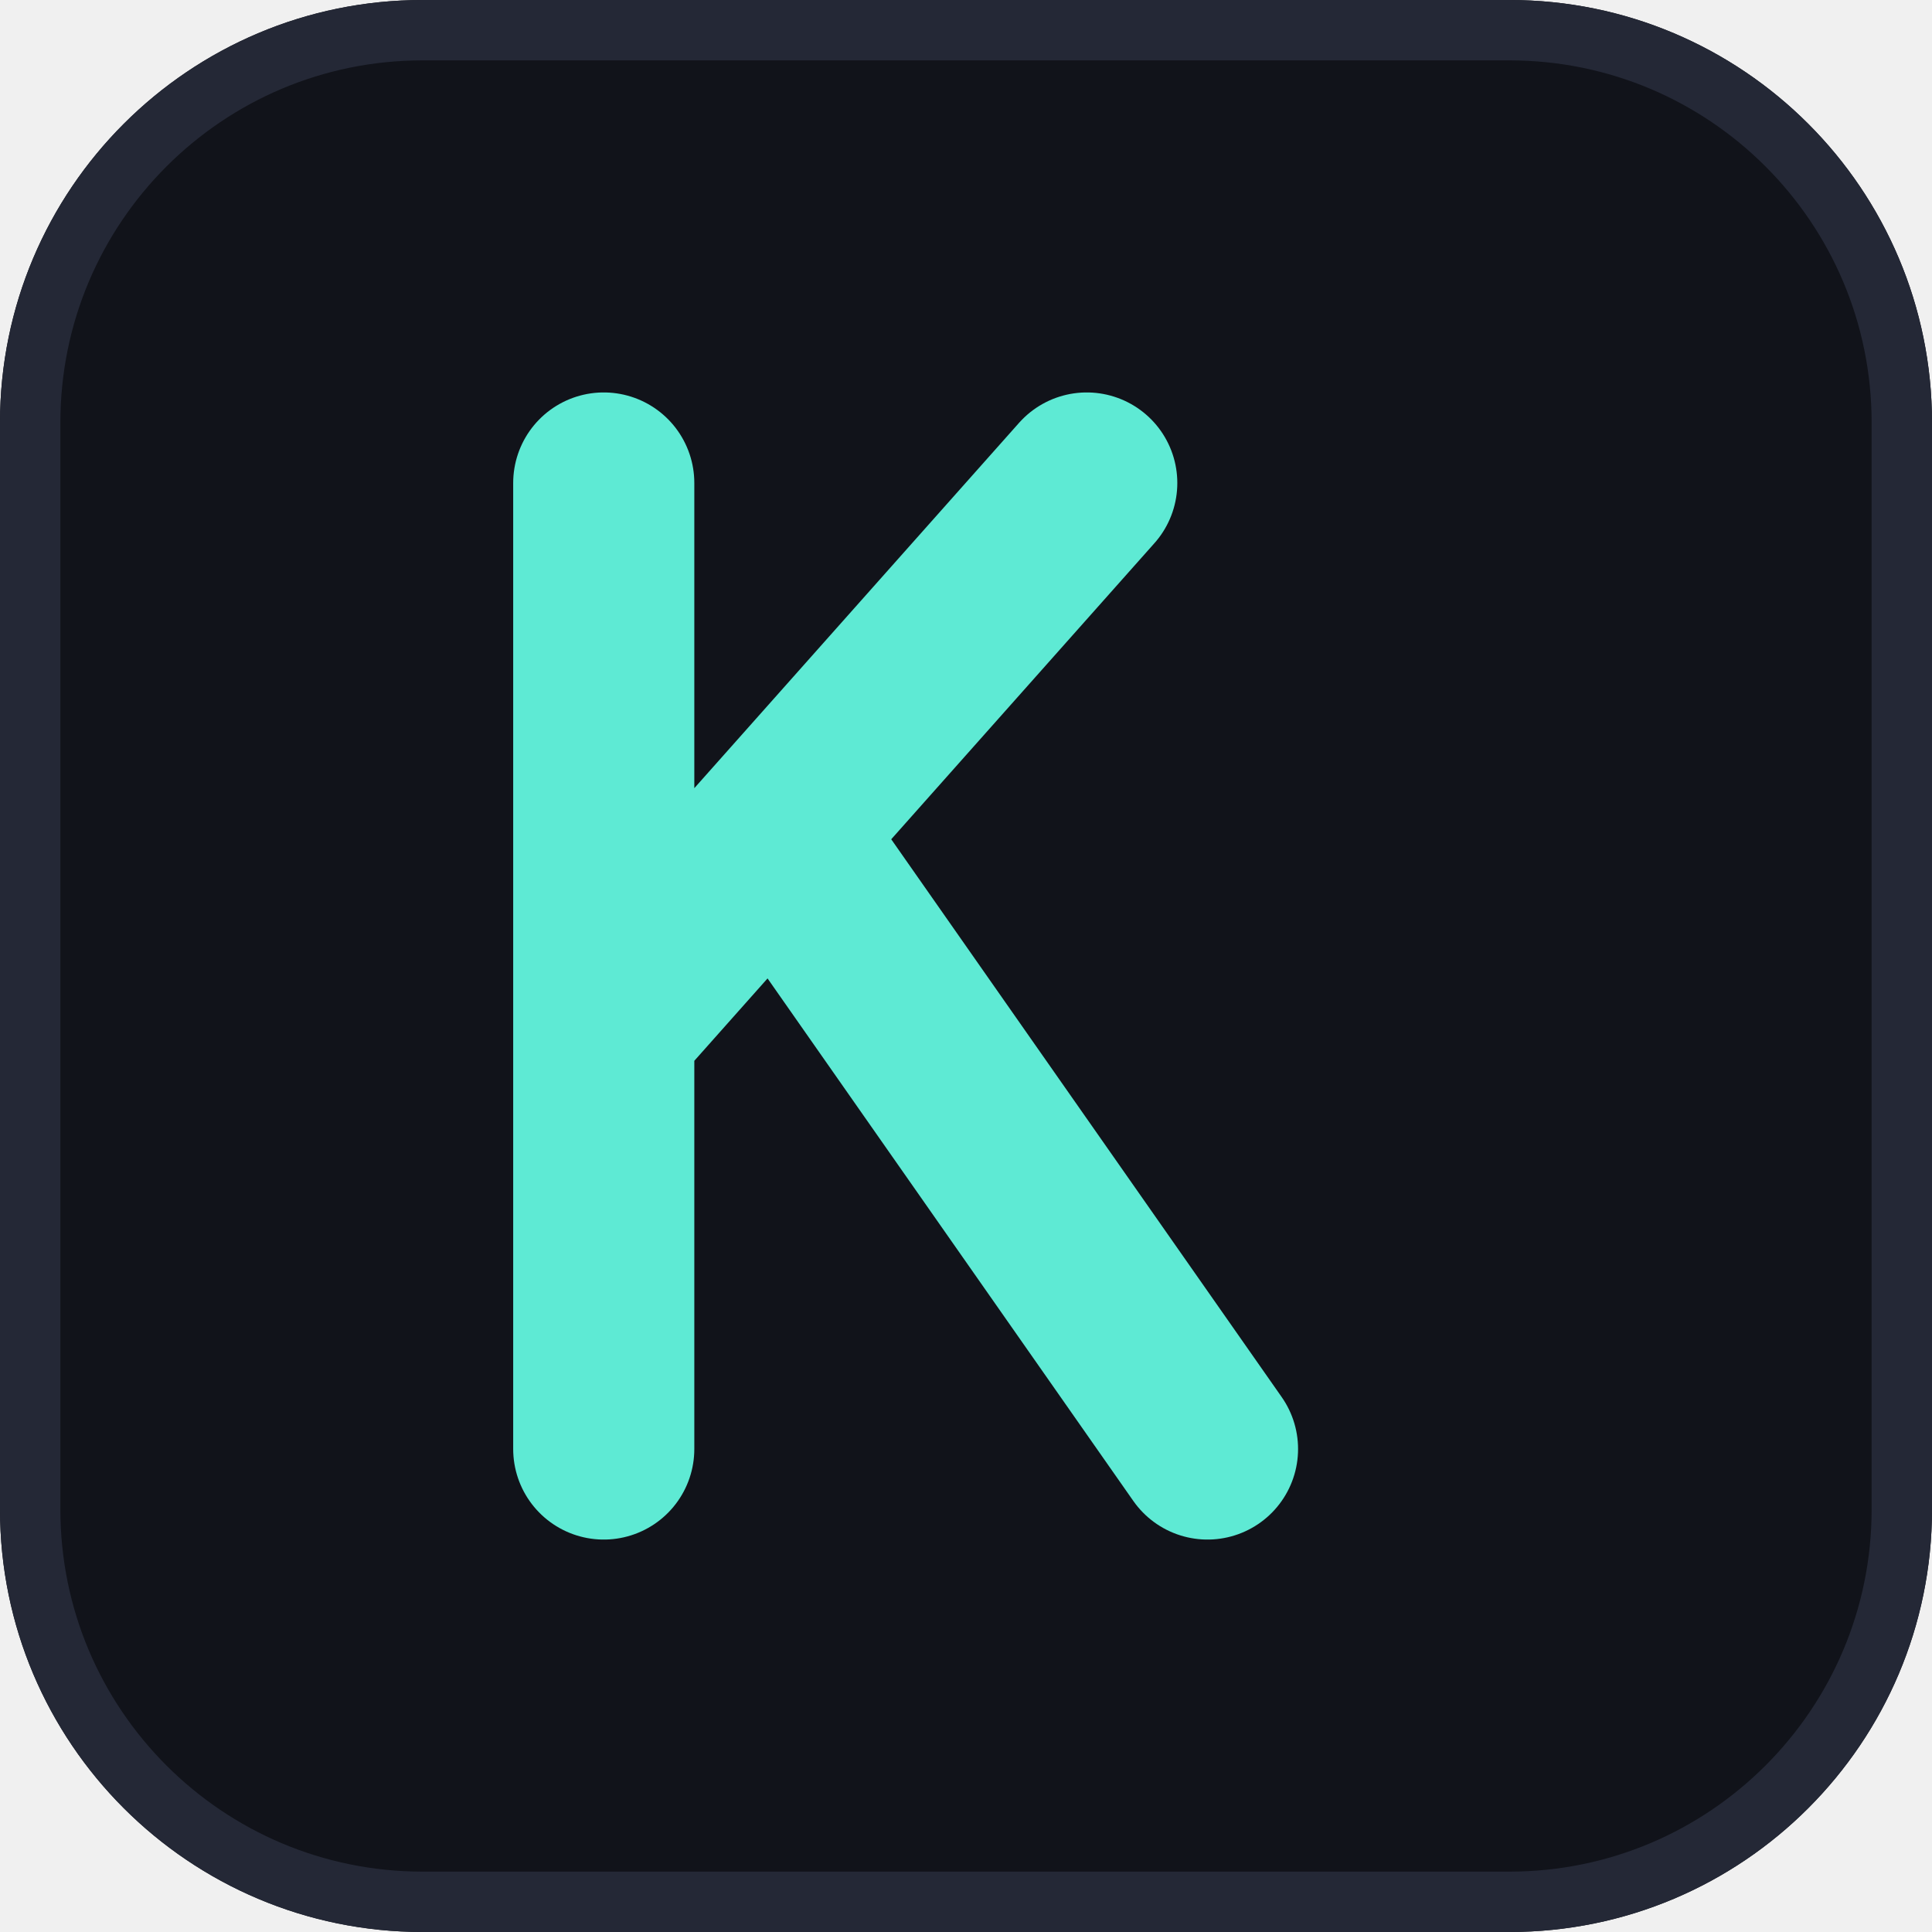
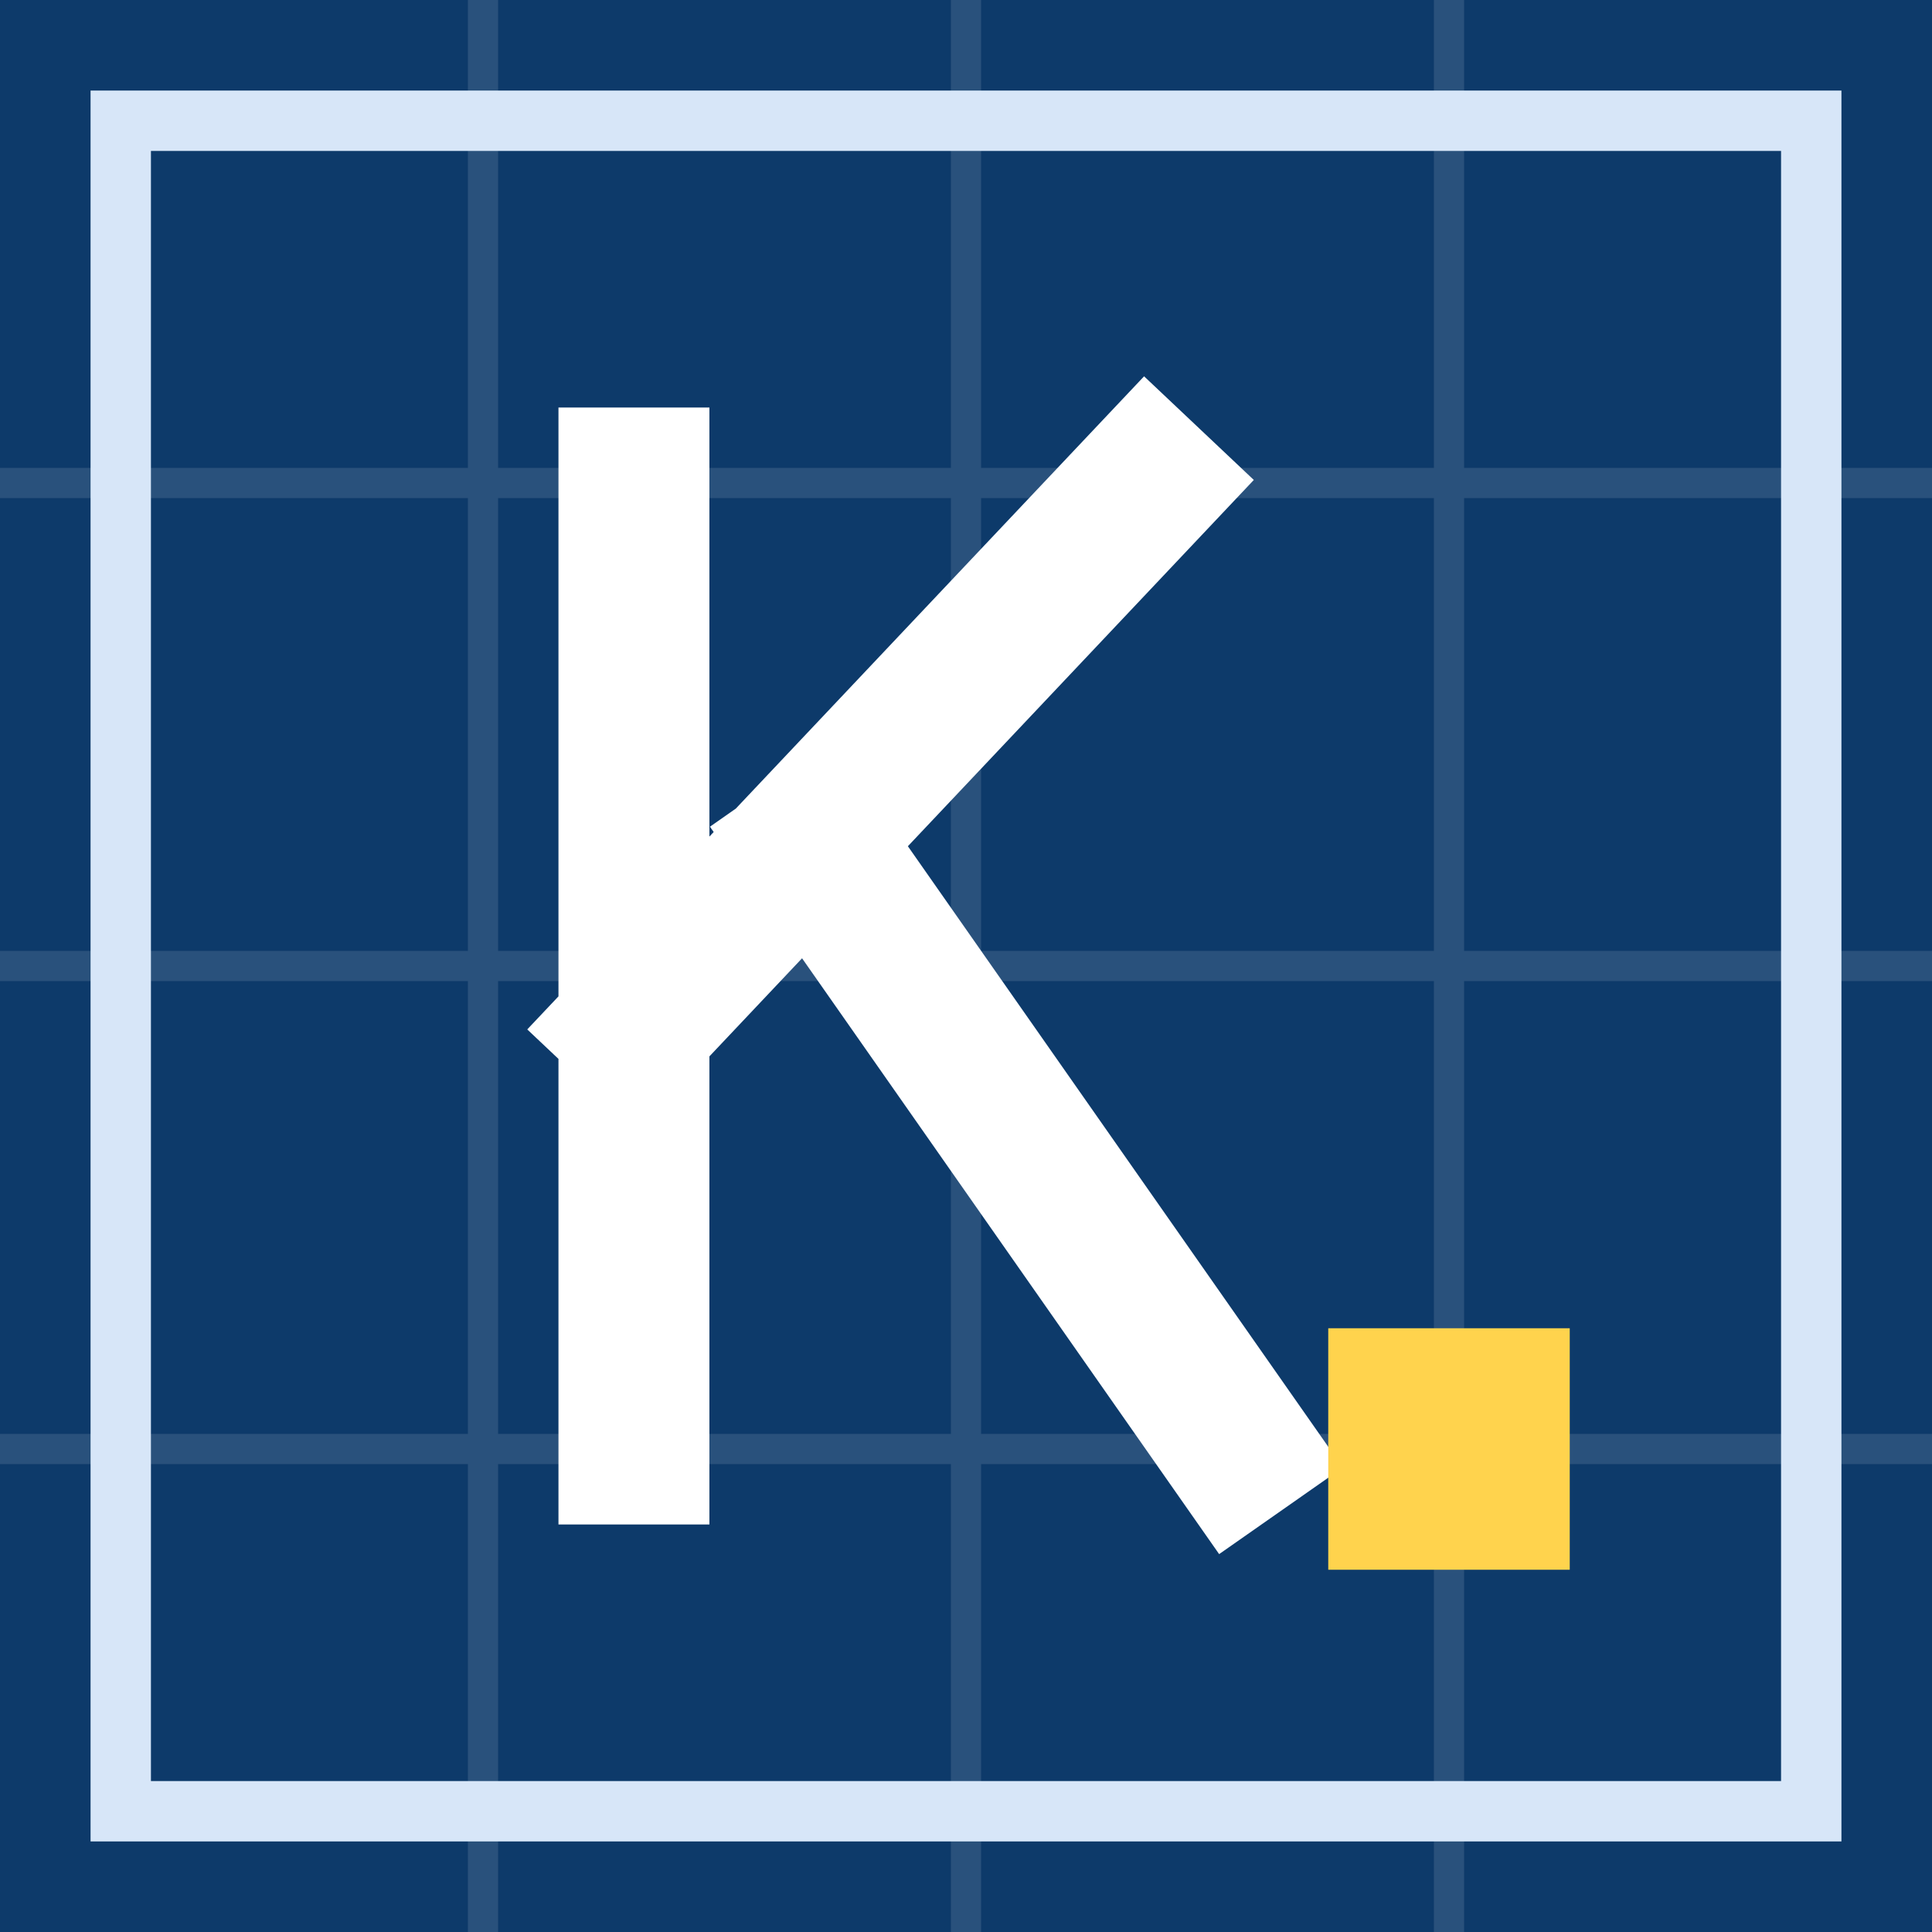
<svg xmlns="http://www.w3.org/2000/svg" viewBox="0 0 64 64">
-   <rect width="64" height="64" rx="14" fill="#11131a" />
-   <rect x="1" y="1" width="62" height="62" rx="13" fill="none" stroke="#242836" stroke-width="2" />
-   <path d="M20 16v32M20 34l16-18M26 28l14 20" fill="none" stroke="#5eead4" stroke-width="6" stroke-linecap="round" stroke-linejoin="round" />
+   <rect width="64" height="64" fill="#0d3a6a" />
+   <path d="M0 16H64M0 32H64M0 48H64M16 0V64M32 0V64M48 0V64" stroke="#ffffff" stroke-opacity=".12" stroke-width="1" />
+   <rect x="4" y="4" width="56" height="56" fill="none" stroke="#d7e6f8" stroke-width="2" />
+   <path d="M21 16v32M21 34l17-18M27 28l14 20" fill="none" stroke="#ffffff" stroke-width="5" stroke-linecap="square" />
+   <rect x="44" y="44" width="8" height="8" fill="#ffd34d" />
</svg>
